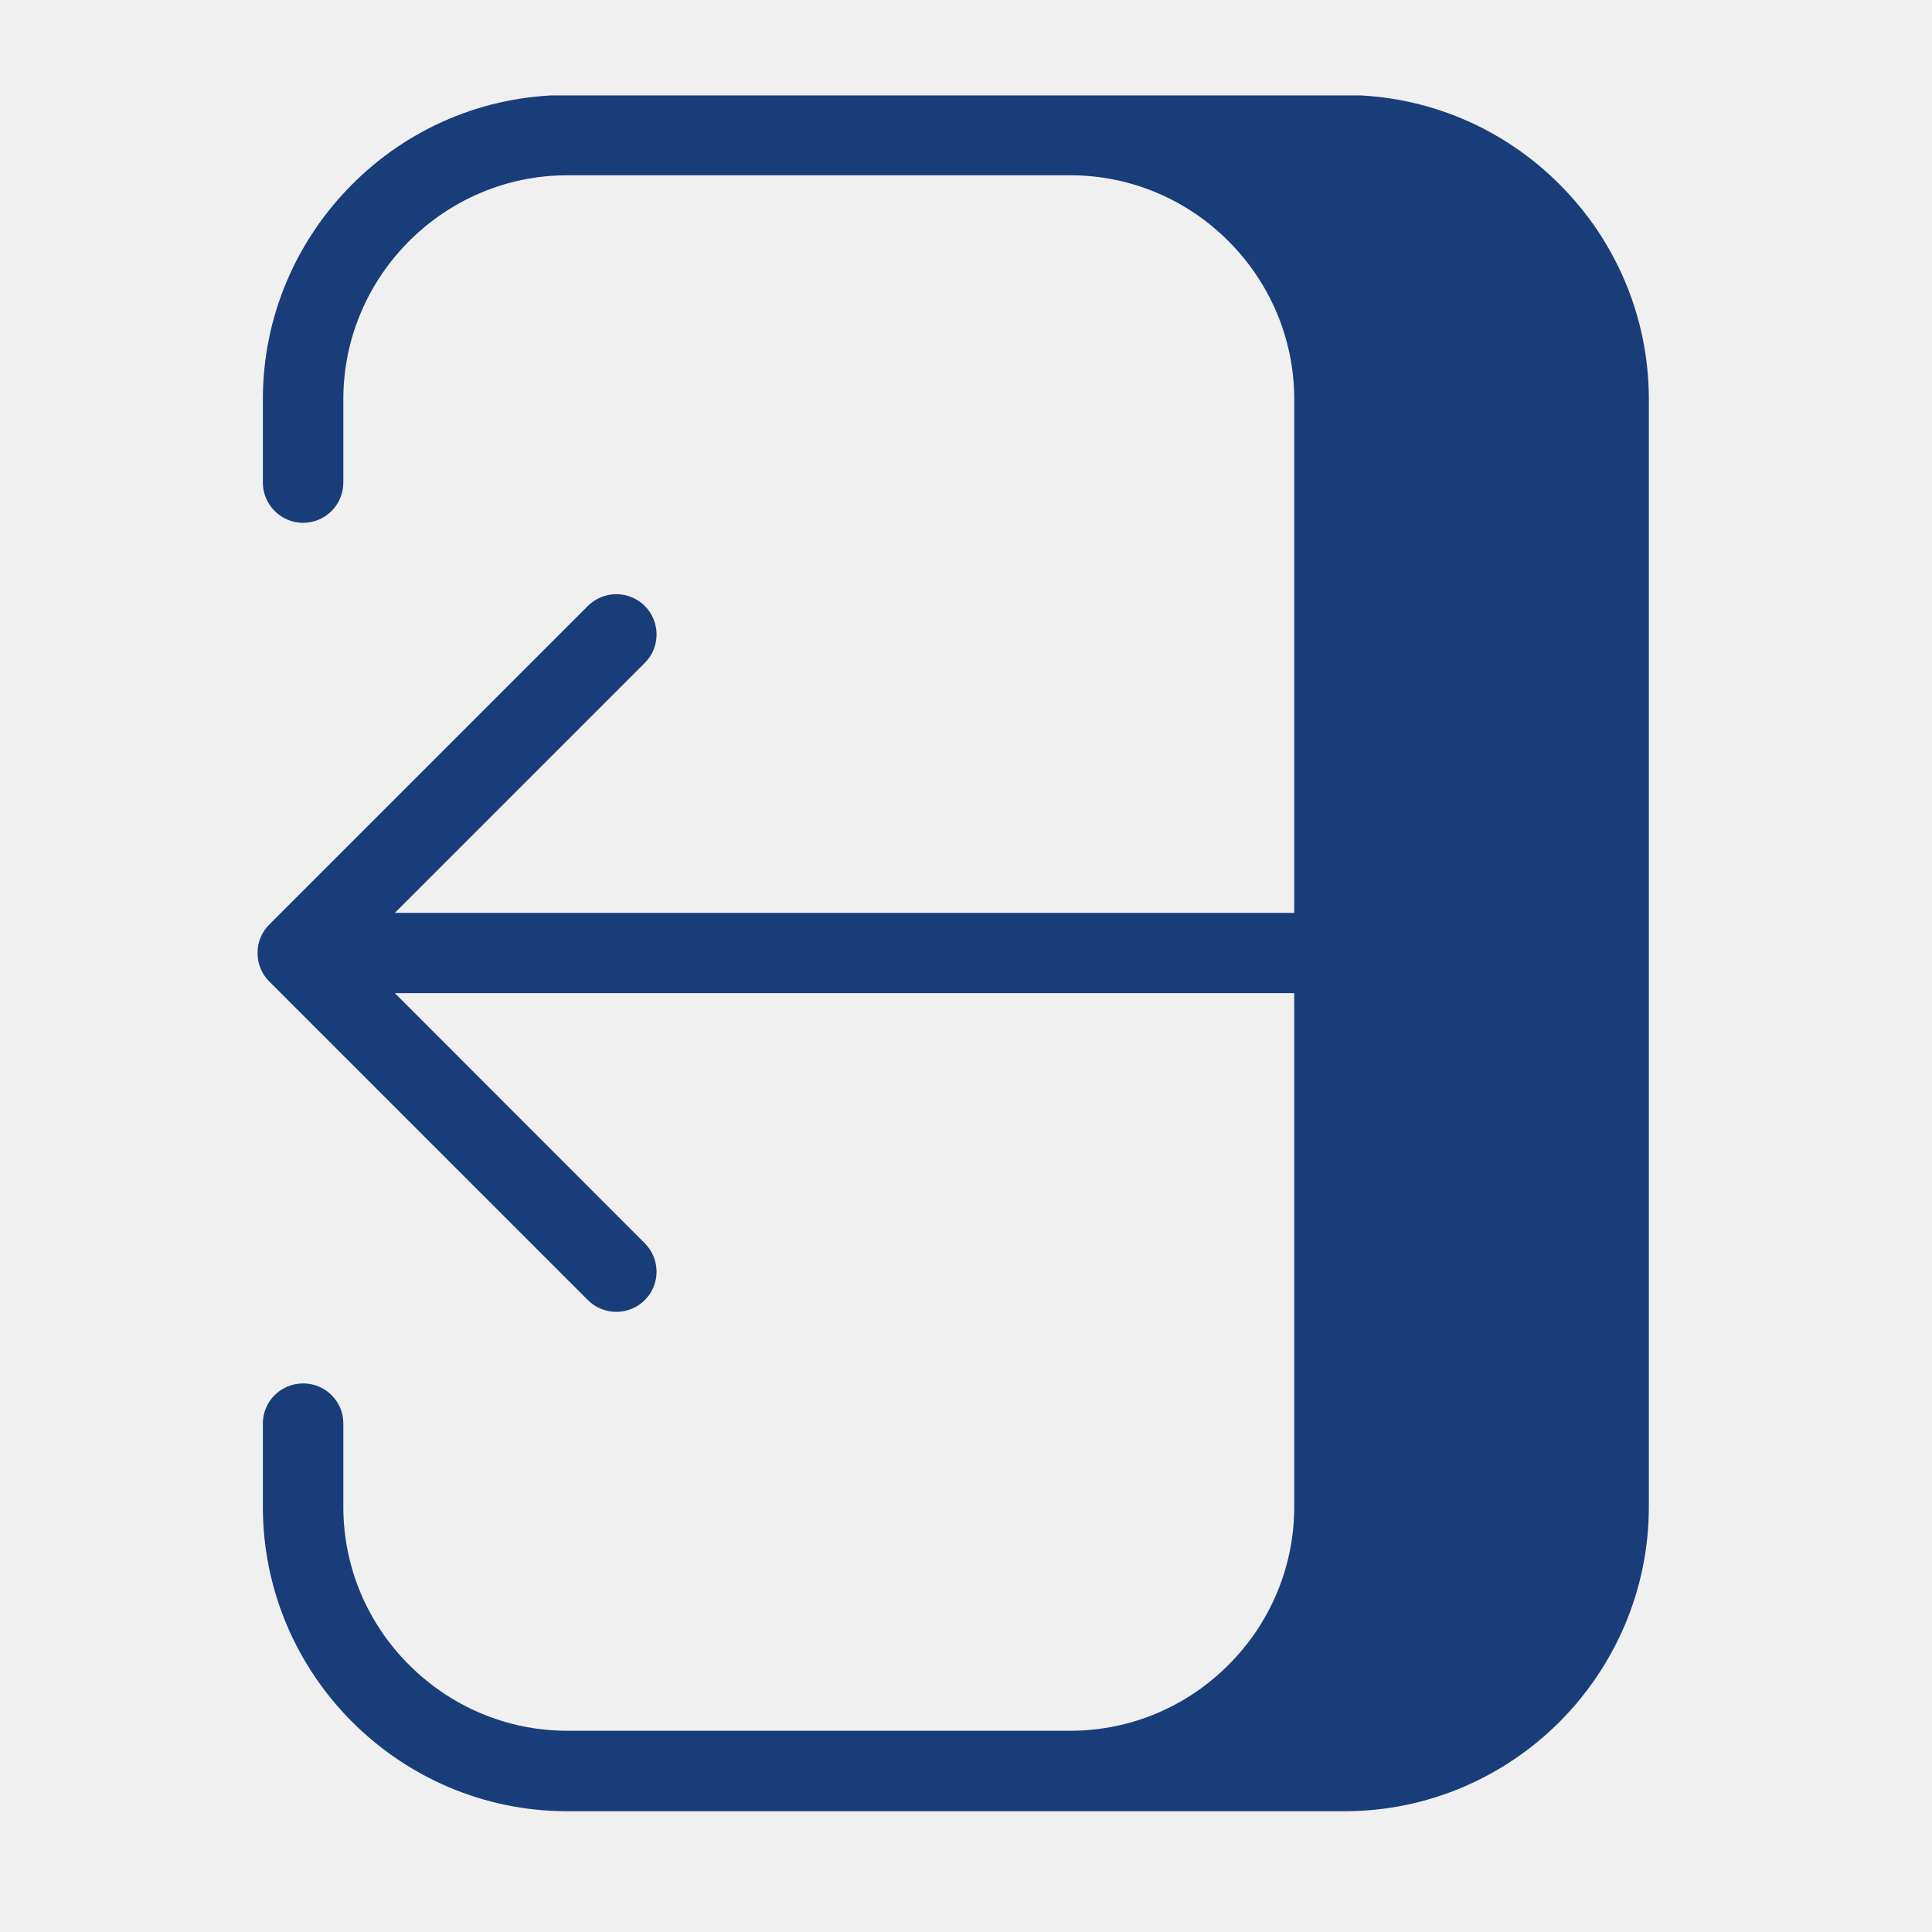
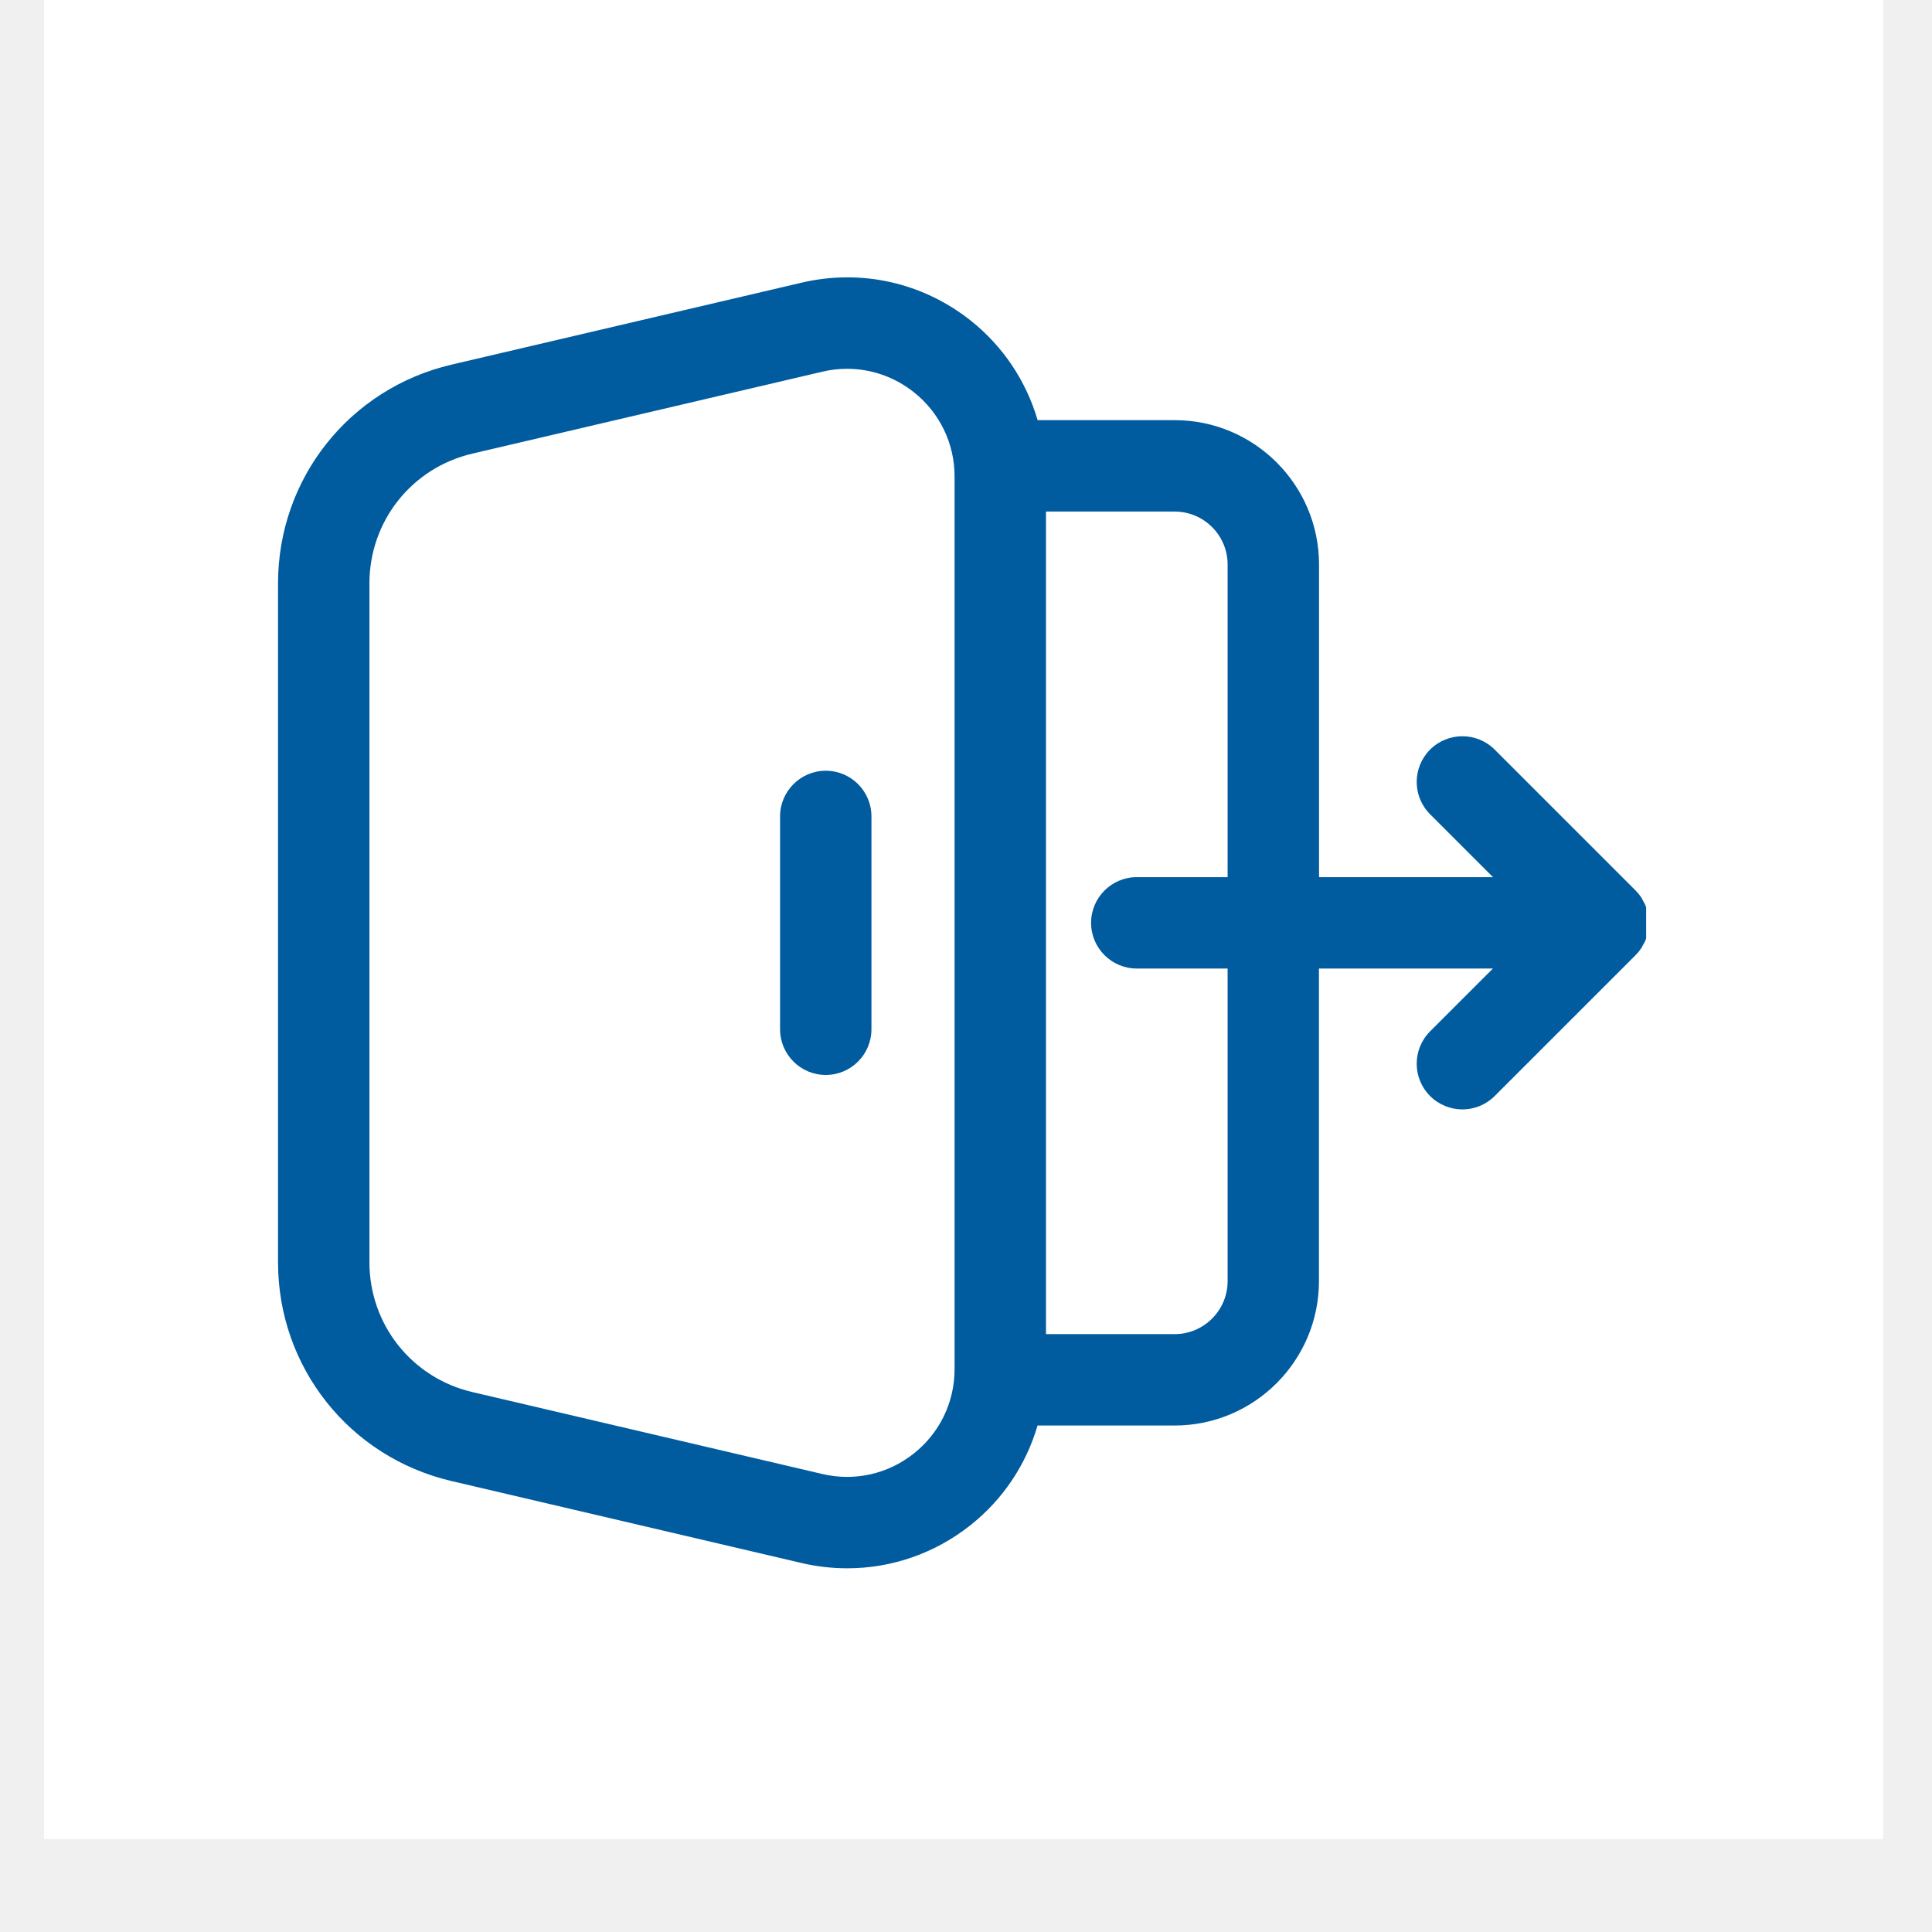
- <svg xmlns="http://www.w3.org/2000/svg" width="50" zoomAndPan="magnify" viewBox="0 0 37.5 37.5" height="50" preserveAspectRatio="xMidYMid meet" version="1.0">
+ <svg xmlns="http://www.w3.org/2000/svg" width="250" zoomAndPan="magnify" viewBox="0 0 187.92 196.08" height="250" preserveAspectRatio="xMidYMid meet" version="1.0">
  <defs>
-     <clipPath id="89ceac795b">
-       <path d="M 4.973 1.852 L 32.359 1.852 L 32.359 35.156 L 4.973 35.156 Z M 4.973 1.852 " clip-rule="nonzero" />
+     <clipPath id="fbde984b9b">
+       <path d="M 0.398 0 L 187.023 0 L 187.023 186.625 L 0.398 186.625 Z M 0.398 0 " clip-rule="nonzero" />
    </clipPath>
-     <clipPath id="e12cb7ec2d">
-       <path d="M 1 0.852 L 28.035 0.852 L 28.035 34.156 L 1 34.156 Z M 1 0.852 " clip-rule="nonzero" />
-     </clipPath>
-     <clipPath id="ca672d8f22">
-       <rect x="0" width="29" y="0" height="35" />
+     <clipPath id="7872e76674">
+       <path d="M 24.137 28 L 162.988 28 L 162.988 159.348 L 24.137 159.348 Z M 24.137 28 " clip-rule="nonzero" />
    </clipPath>
  </defs>
-   <g clip-path="url(#89ceac795b)">
-     <g transform="matrix(1, 0, 0, 1, 4, 1)">
-       <g clip-path="url(#ca672d8f22)">
-         <g clip-path="url(#e12cb7ec2d)">
-           <path fill="#183d79" d="M 2.664 26.629 C 2.664 26.199 2.316 25.852 1.883 25.852 C 1.453 25.852 1.102 26.199 1.102 26.629 L 1.102 28.246 C 1.102 29.875 1.766 31.352 2.836 32.422 C 3.906 33.492 5.383 34.156 7.012 34.156 L 22.094 34.156 C 23.723 34.156 25.199 33.492 26.27 32.422 C 27.34 31.348 28.004 29.871 28.004 28.246 L 28.004 6.75 C 28.004 5.125 27.34 3.645 26.27 2.578 C 25.199 1.504 23.723 0.844 22.094 0.844 L 7.012 0.844 C 5.383 0.844 3.906 1.504 2.836 2.578 C 1.766 3.648 1.102 5.125 1.102 6.75 L 1.102 8.367 C 1.102 8.797 1.453 9.148 1.883 9.148 C 2.316 9.148 2.664 8.797 2.664 8.367 L 2.664 6.75 C 2.664 5.555 3.152 4.469 3.941 3.68 C 4.73 2.891 5.816 2.402 7.012 2.402 L 16.773 2.402 C 17.969 2.402 19.059 2.891 19.844 3.68 C 20.633 4.469 21.121 5.555 21.121 6.75 L 21.121 16.719 L 3.664 16.719 L 8.516 11.867 C 8.82 11.562 8.82 11.066 8.516 10.762 C 8.211 10.457 7.715 10.457 7.41 10.762 L 1.227 16.945 C 0.922 17.25 0.922 17.746 1.227 18.051 L 7.41 24.234 C 7.715 24.539 8.211 24.539 8.516 24.234 C 8.82 23.93 8.82 23.438 8.516 23.133 L 3.664 18.277 L 21.121 18.277 L 21.121 28.246 C 21.121 29.441 20.633 30.531 19.844 31.316 C 19.059 32.105 17.969 32.594 16.773 32.594 L 7.012 32.594 C 5.816 32.594 4.73 32.105 3.941 31.316 C 3.152 30.531 2.664 29.445 2.664 28.246 Z M 2.664 26.629 " fill-opacity="1" fill-rule="evenodd" />
-         </g>
-       </g>
-     </g>
+   <g clip-path="url(#fbde984b9b)">
+     <path fill="#ffffff" d="M 0.398 0 L 187.023 0 L 187.023 186.625 L 0.398 186.625 Z M 0.398 0 " fill-opacity="1" fill-rule="nonzero" />
+     <path fill="#ffffff" d="M 0.398 0 L 187.023 0 L 187.023 186.625 L 0.398 186.625 Z M 0.398 0 " fill-opacity="1" fill-rule="nonzero" />
+   </g>
+   <path fill="#005b9f" d="M 79.727 78.223 C 77.168 78.223 75.09 80.301 75.09 82.859 L 75.09 104.461 C 75.09 107.02 77.168 109.098 79.727 109.098 C 82.285 109.098 84.363 107.02 84.363 104.461 L 84.363 82.859 C 84.363 80.297 82.289 78.223 79.727 78.223 Z M 79.727 78.223 " fill-opacity="1" fill-rule="nonzero" />
+   <g clip-path="url(#7872e76674)">
+     <path fill="#005b9f" d="M 162.922 95.43 C 162.984 95.281 163.02 95.129 163.066 94.973 C 163.105 94.836 163.156 94.707 163.184 94.566 C 163.246 94.27 163.277 93.969 163.277 93.668 C 163.277 93.664 163.277 93.66 163.277 93.656 C 163.277 93.355 163.242 93.047 163.184 92.75 C 163.156 92.613 163.105 92.488 163.066 92.359 C 163.02 92.199 162.984 92.039 162.918 91.883 C 162.855 91.727 162.766 91.586 162.688 91.441 C 162.621 91.32 162.57 91.199 162.496 91.082 C 162.324 90.828 162.129 90.59 161.914 90.375 L 147.617 76.078 C 145.809 74.27 142.871 74.27 141.059 76.078 C 139.25 77.891 139.25 80.828 141.059 82.637 L 147.445 89.023 L 129.789 89.023 L 129.789 57.293 C 129.789 49.215 123.215 42.641 115.137 42.641 L 101.23 42.641 C 100.07 38.695 97.746 35.164 94.426 32.527 C 89.559 28.668 83.305 27.273 77.266 28.691 L 41.742 37.008 C 31.379 39.438 24.137 48.566 24.137 59.211 L 24.137 128.109 C 24.137 138.754 31.379 147.883 41.742 150.312 L 77.262 158.629 C 78.805 158.992 80.363 159.168 81.91 159.168 C 86.41 159.168 90.801 157.66 94.422 154.785 C 97.742 152.152 100.066 148.617 101.223 144.676 L 115.133 144.676 C 123.211 144.676 129.781 138.102 129.781 130.023 L 129.781 98.297 L 147.438 98.297 L 141.059 104.676 C 139.25 106.488 139.25 109.426 141.059 111.234 C 141.965 112.141 143.152 112.594 144.34 112.594 C 145.527 112.594 146.711 112.141 147.617 111.234 L 161.914 96.941 C 162.129 96.727 162.324 96.488 162.496 96.23 C 162.57 96.121 162.617 96 162.68 95.887 C 162.77 95.738 162.859 95.59 162.922 95.43 Z M 92.801 138.961 C 92.801 142.312 91.289 145.438 88.66 147.52 C 86.031 149.609 82.645 150.367 79.379 149.598 L 43.855 141.281 C 37.707 139.84 33.414 134.422 33.414 128.109 L 33.414 59.211 C 33.414 52.895 37.707 47.48 43.855 46.039 L 79.383 37.723 C 80.215 37.523 81.059 37.43 81.895 37.43 C 84.324 37.43 86.699 38.246 88.656 39.797 C 91.289 41.883 92.801 45.004 92.801 48.359 Z M 120.512 130.027 C 120.512 132.988 118.098 135.402 115.137 135.402 L 102.078 135.402 L 102.078 51.918 L 115.137 51.918 C 118.098 51.918 120.512 54.328 120.512 57.293 L 120.512 89.023 L 111.293 89.023 C 108.734 89.023 106.656 91.098 106.656 93.66 C 106.656 96.219 108.734 98.297 111.293 98.297 L 120.512 98.297 Z M 120.512 130.027 " fill-opacity="1" fill-rule="nonzero" />
  </g>
</svg>
